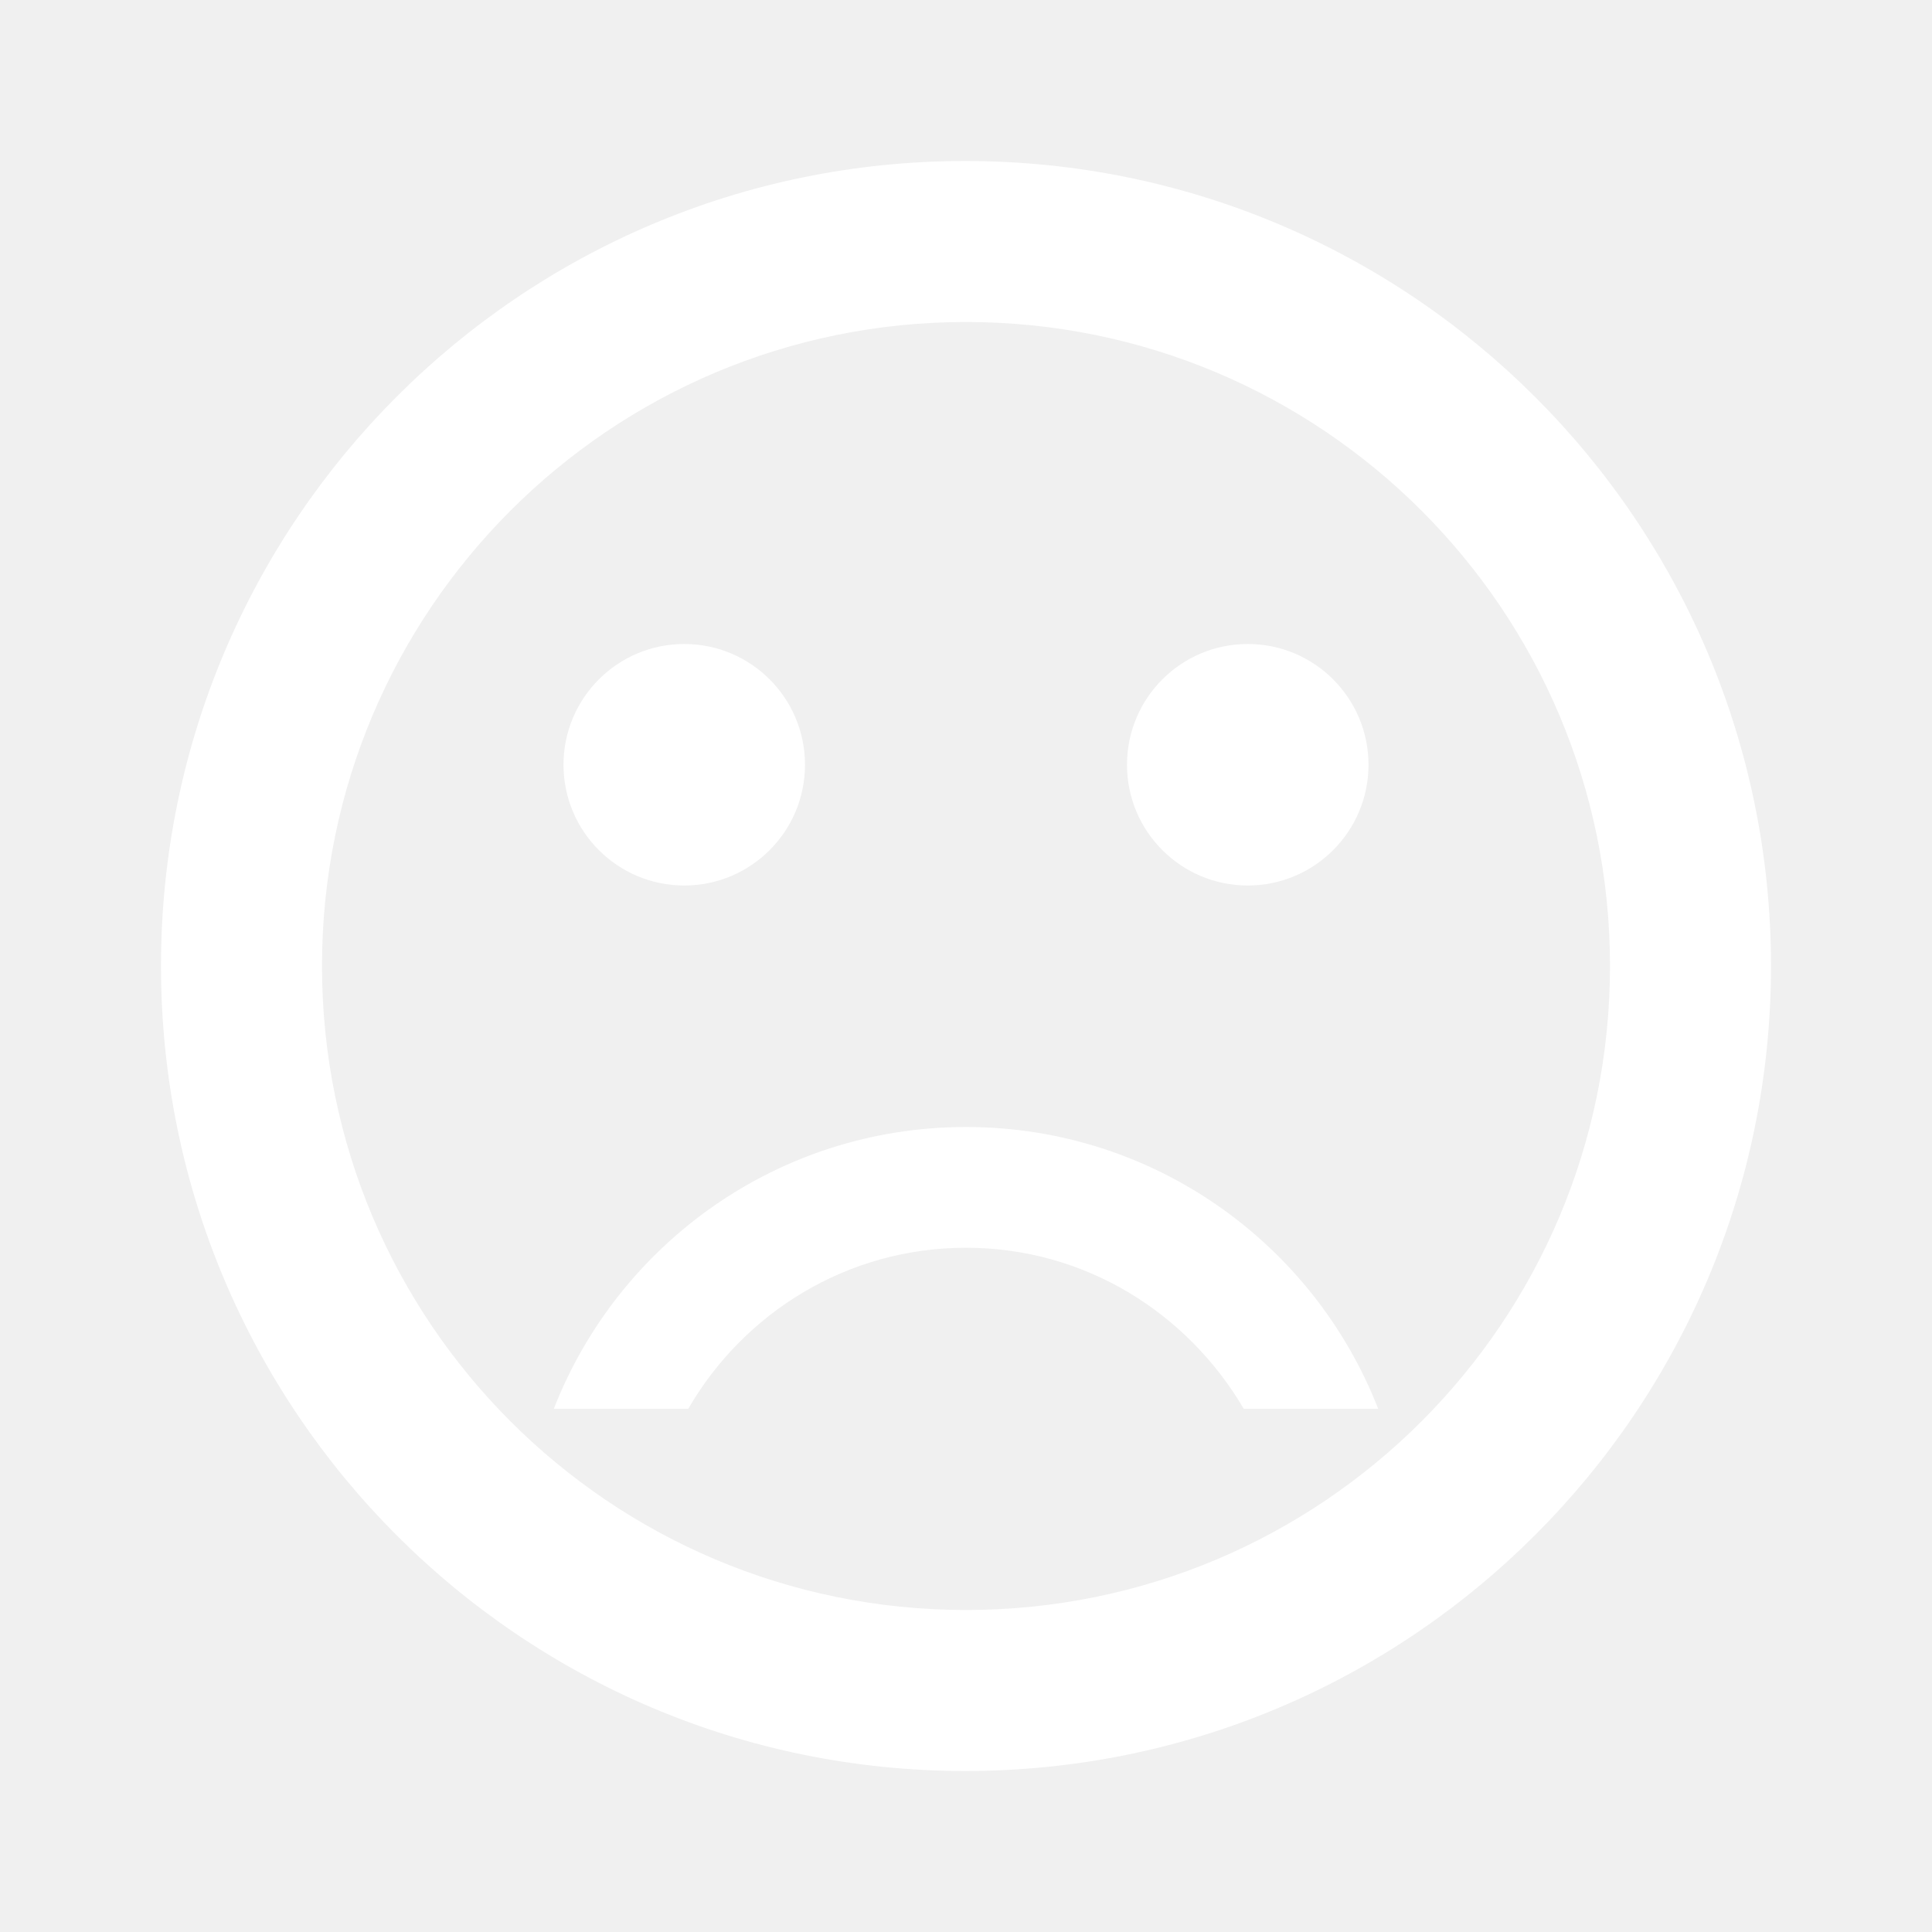
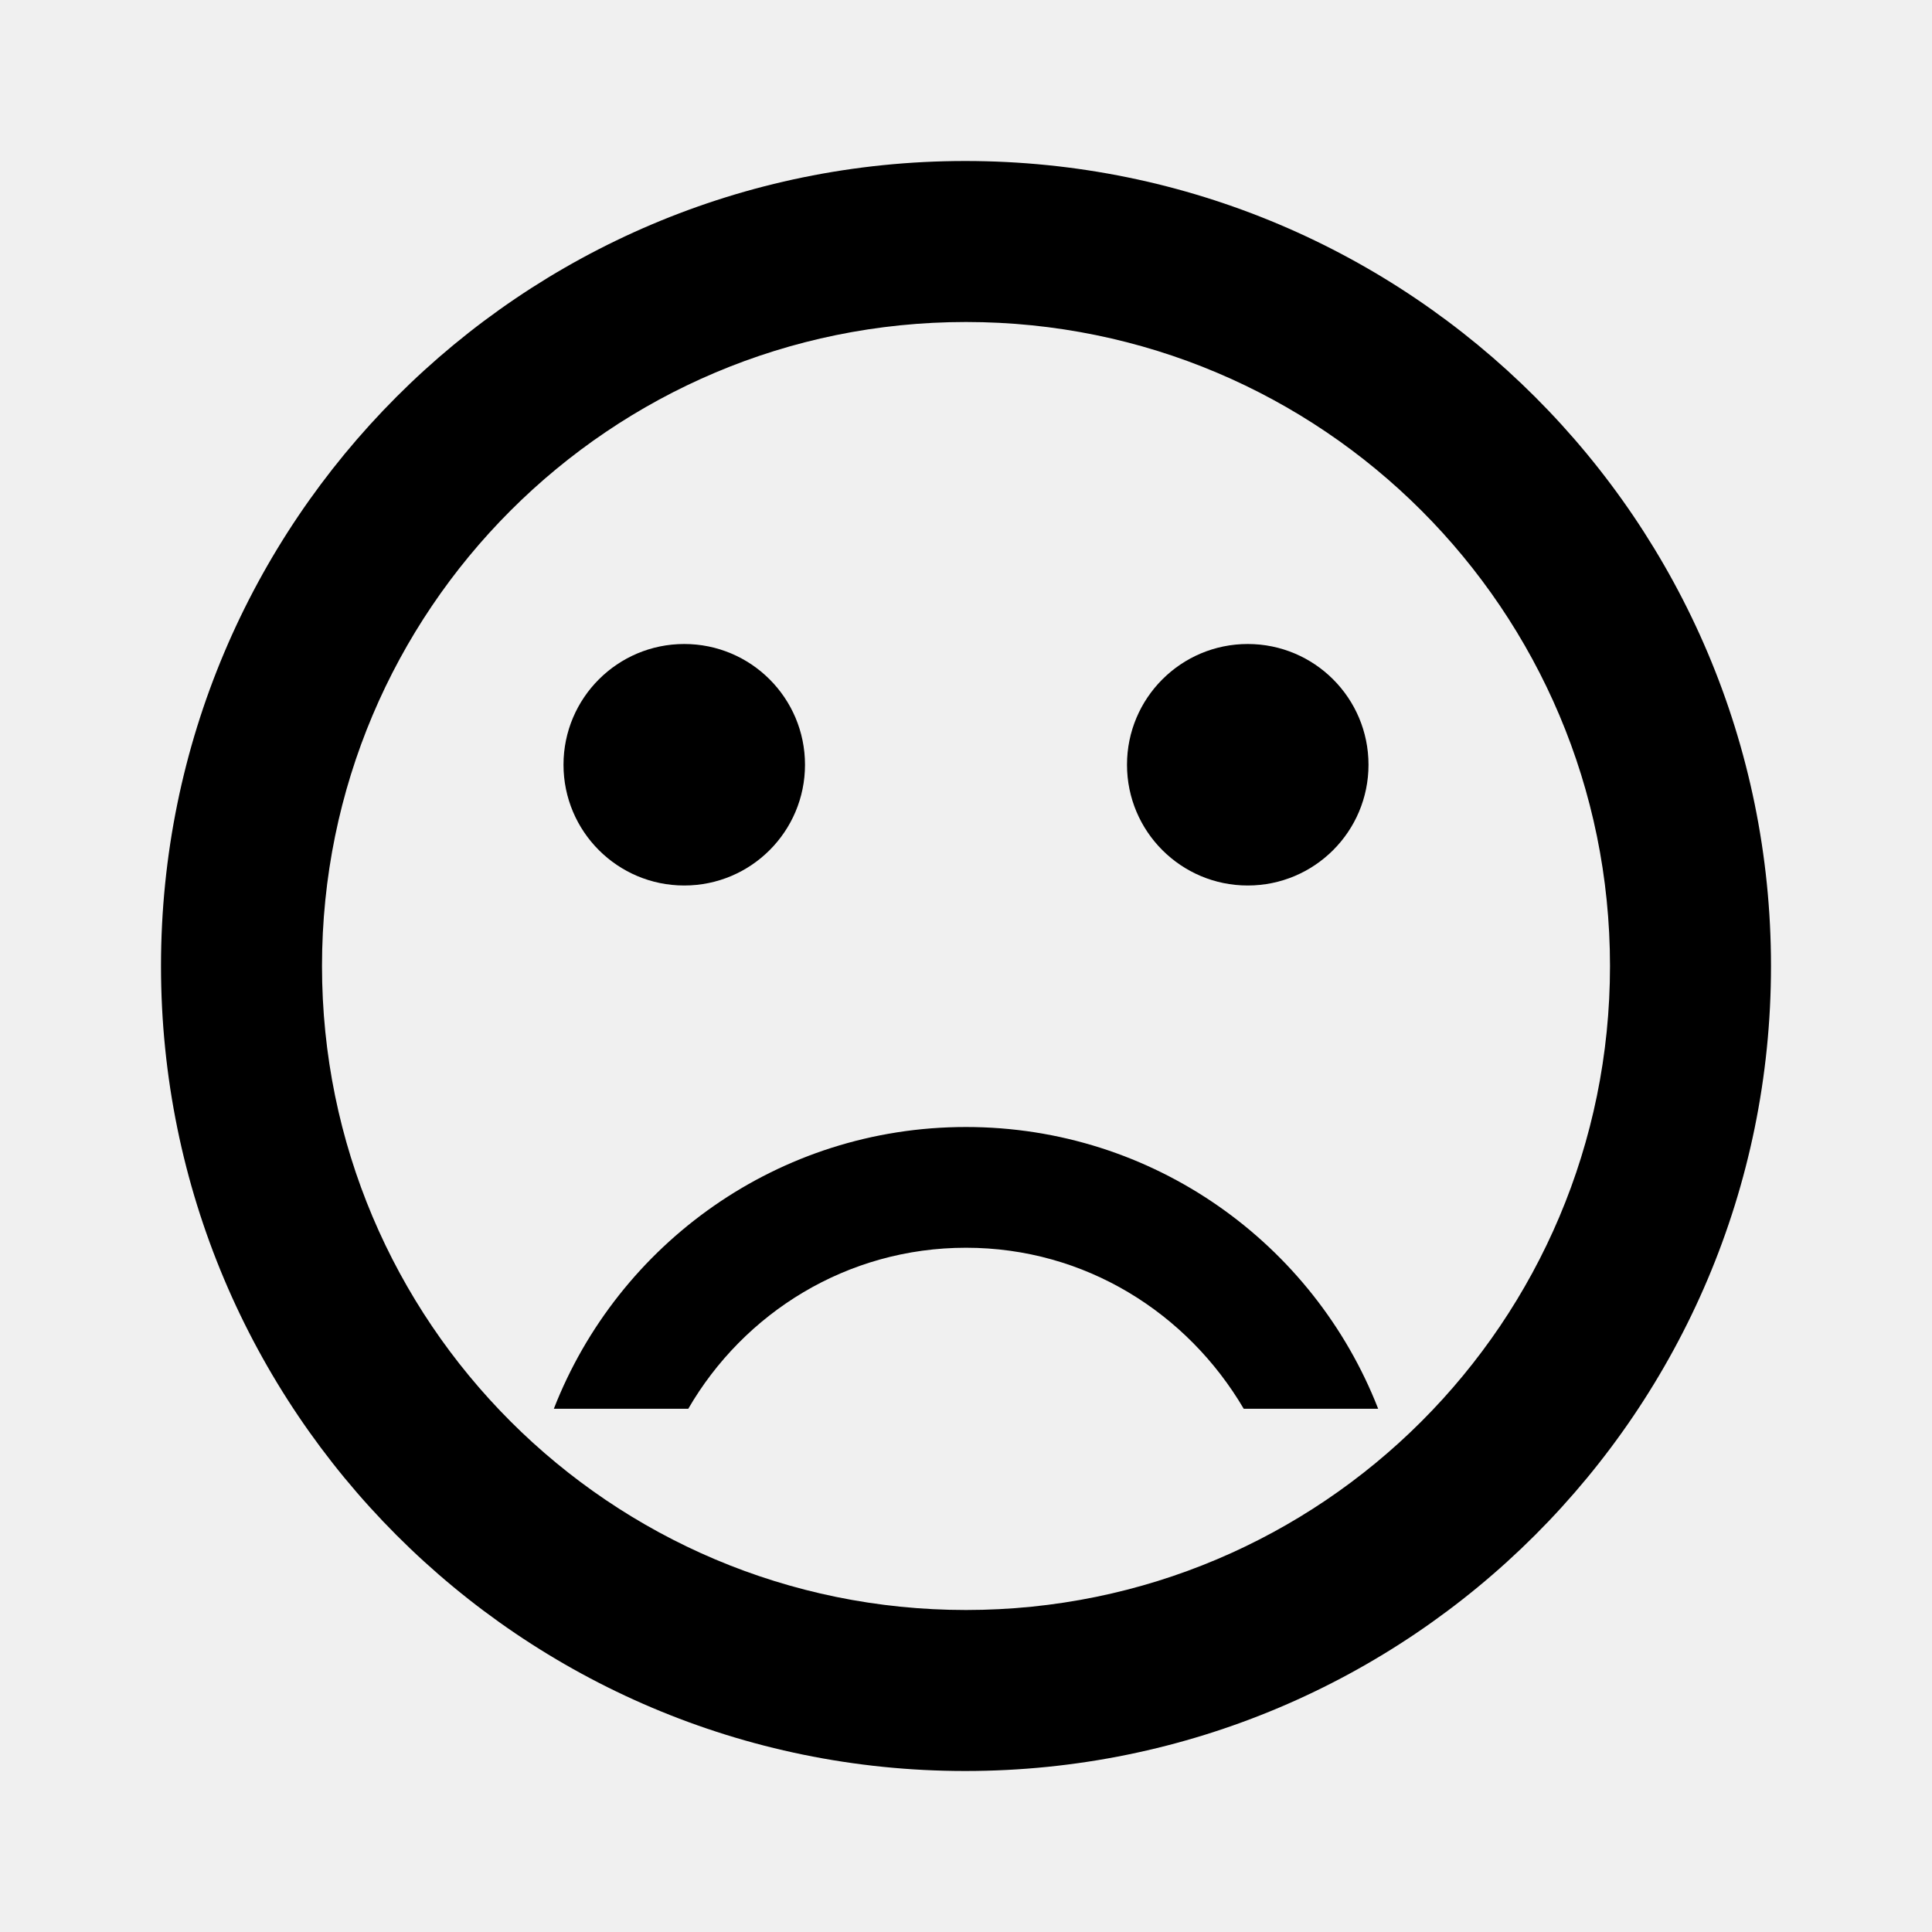
- <svg xmlns="http://www.w3.org/2000/svg" height="24px" viewBox="0 0 24 24" width="24px" fill="#FFFFFF">
+ <svg xmlns="http://www.w3.org/2000/svg" height="24px" viewBox="0 0 24 24" width="24px">
  <path d="M0 0h24v24H0V0z" fill="none" />
  <circle cx="15.5" cy="9.5" r="1.5" />
  <circle cx="8.5" cy="9.5" r="1.5" />
  <path d="M11.99 2C6.47 2 2 6.48 2 12s4.47 10 9.99 10C17.52 22 22 17.52 22 12S17.52 2 11.99 2zM12 20c-4.42 0-8-3.58-8-8s3.58-8 8-8 8 3.58 8 8-3.58 8-8 8zm0-6c-2.33 0-4.32 1.45-5.12 3.5h1.67c.69-1.19 1.97-2 3.45-2s2.75.81 3.45 2h1.67c-.8-2.05-2.79-3.5-5.12-3.5z" />
</svg>
